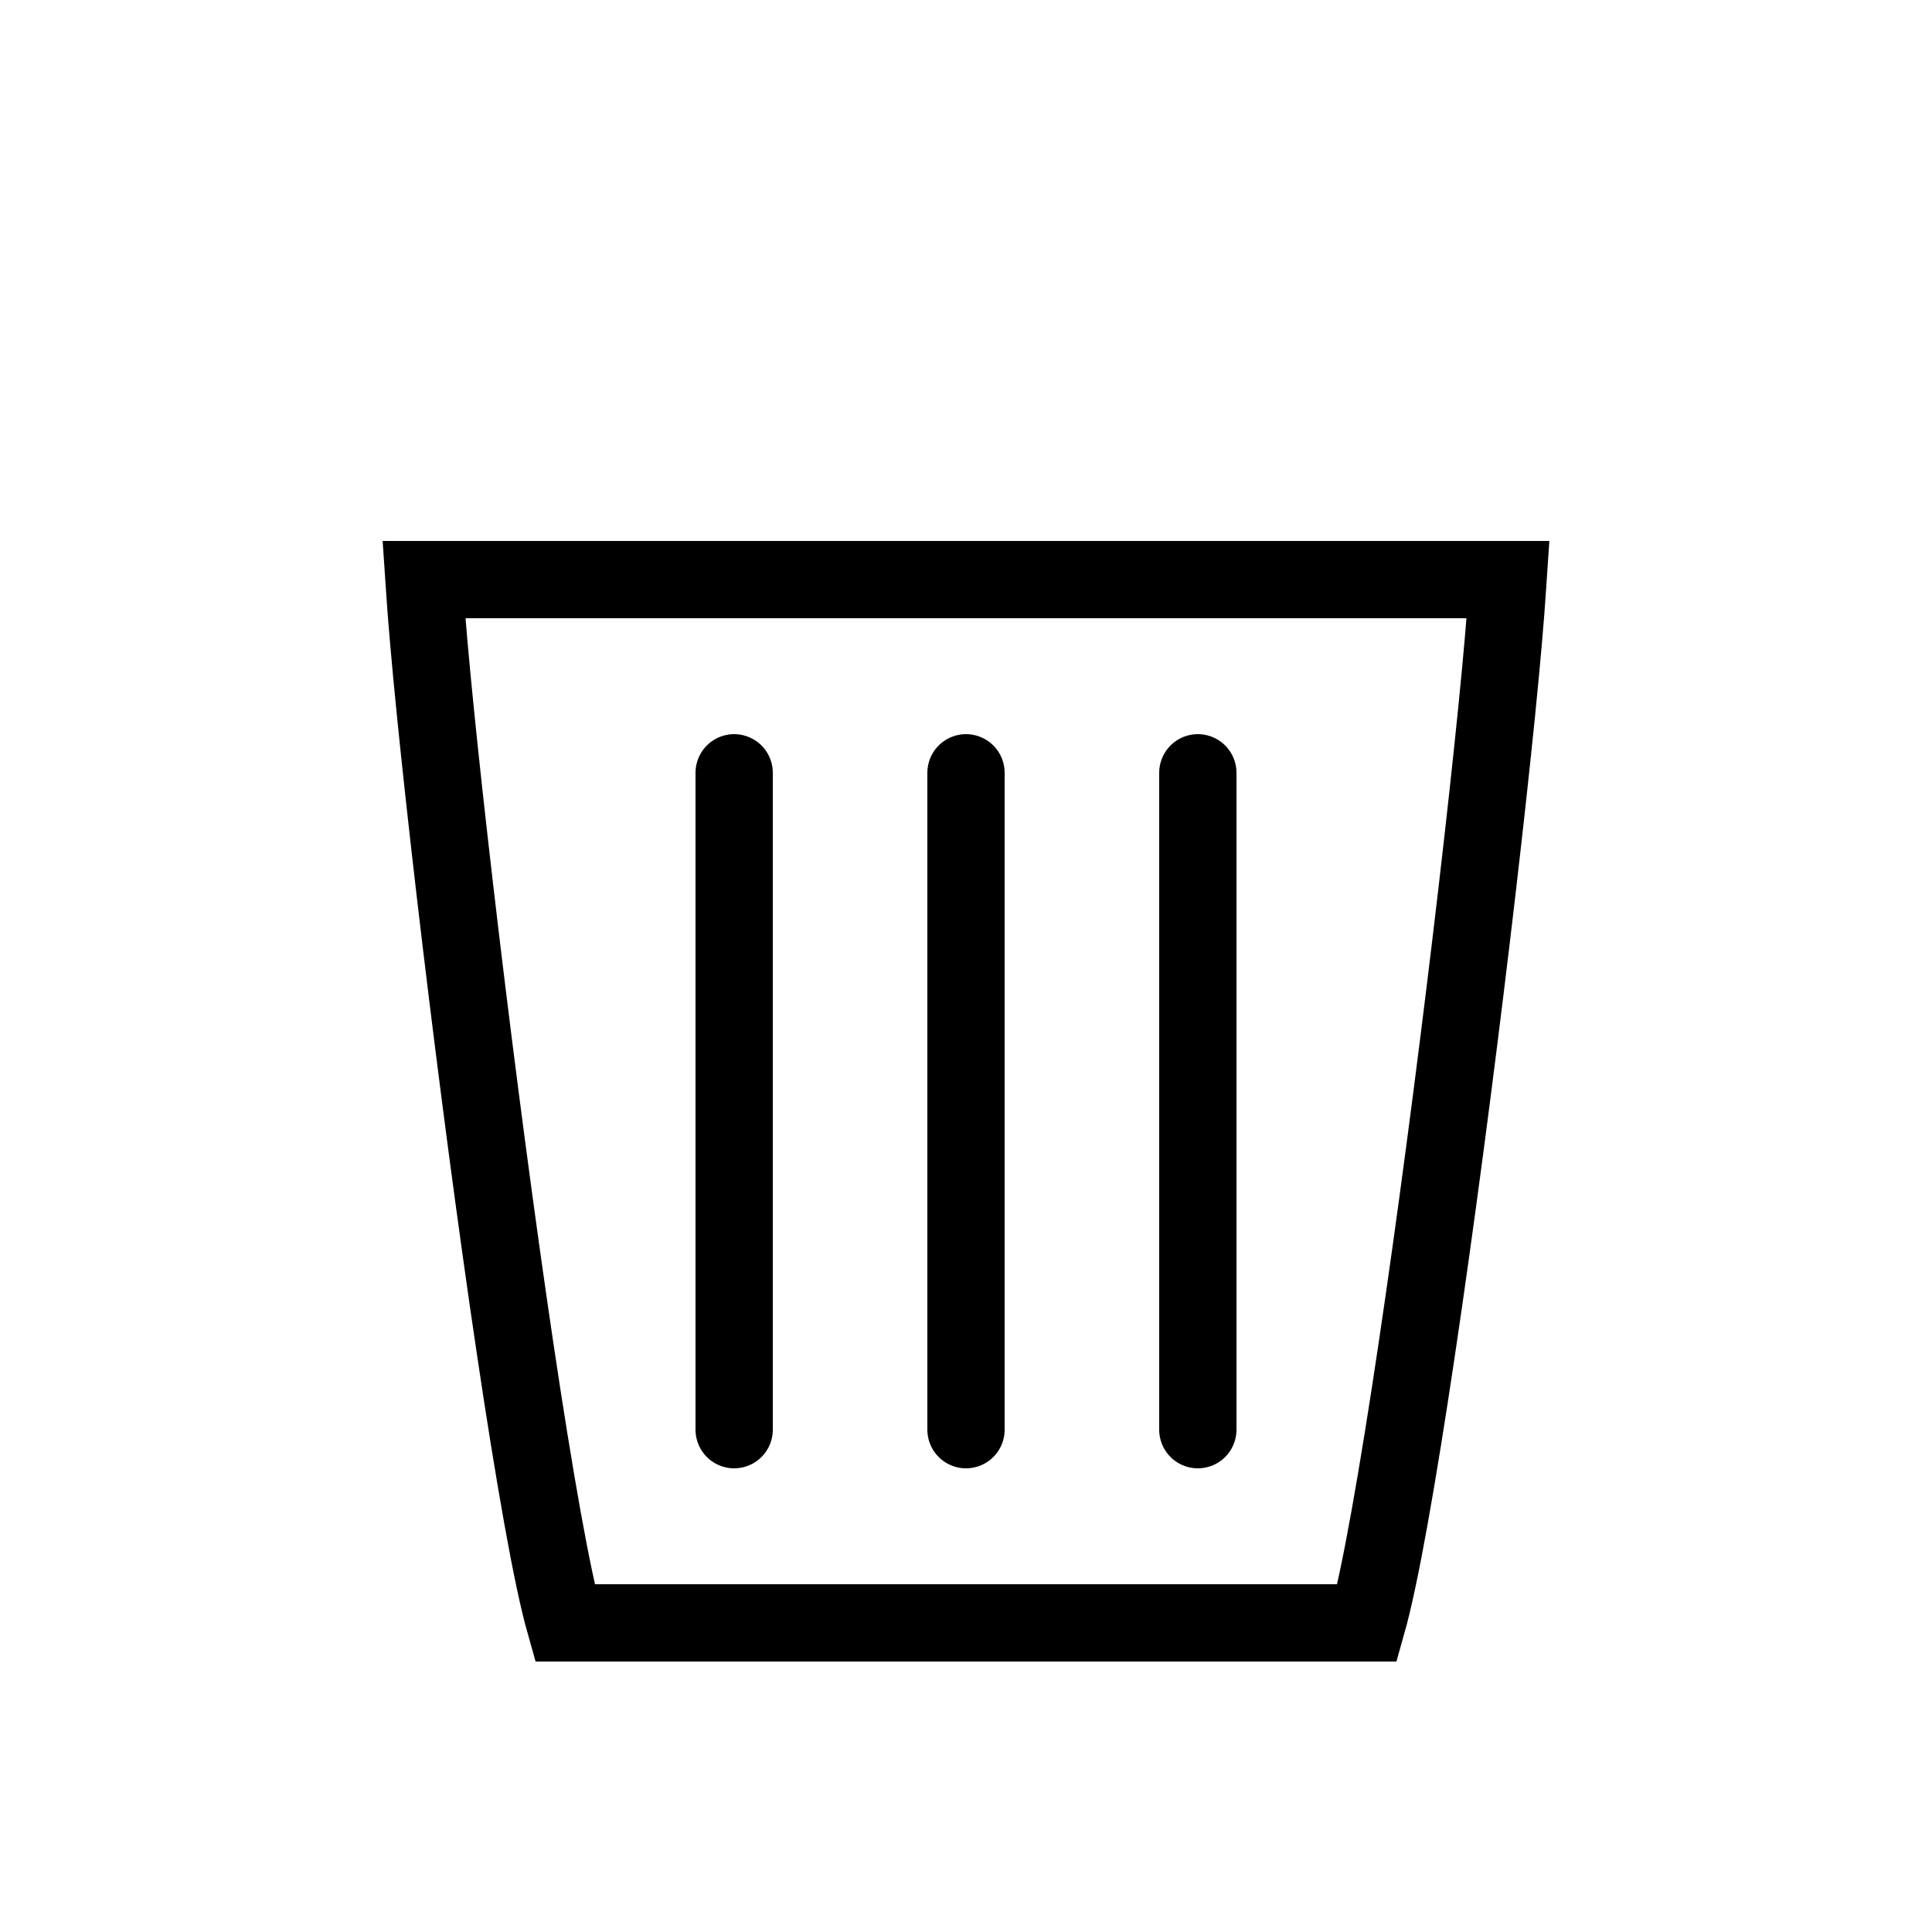
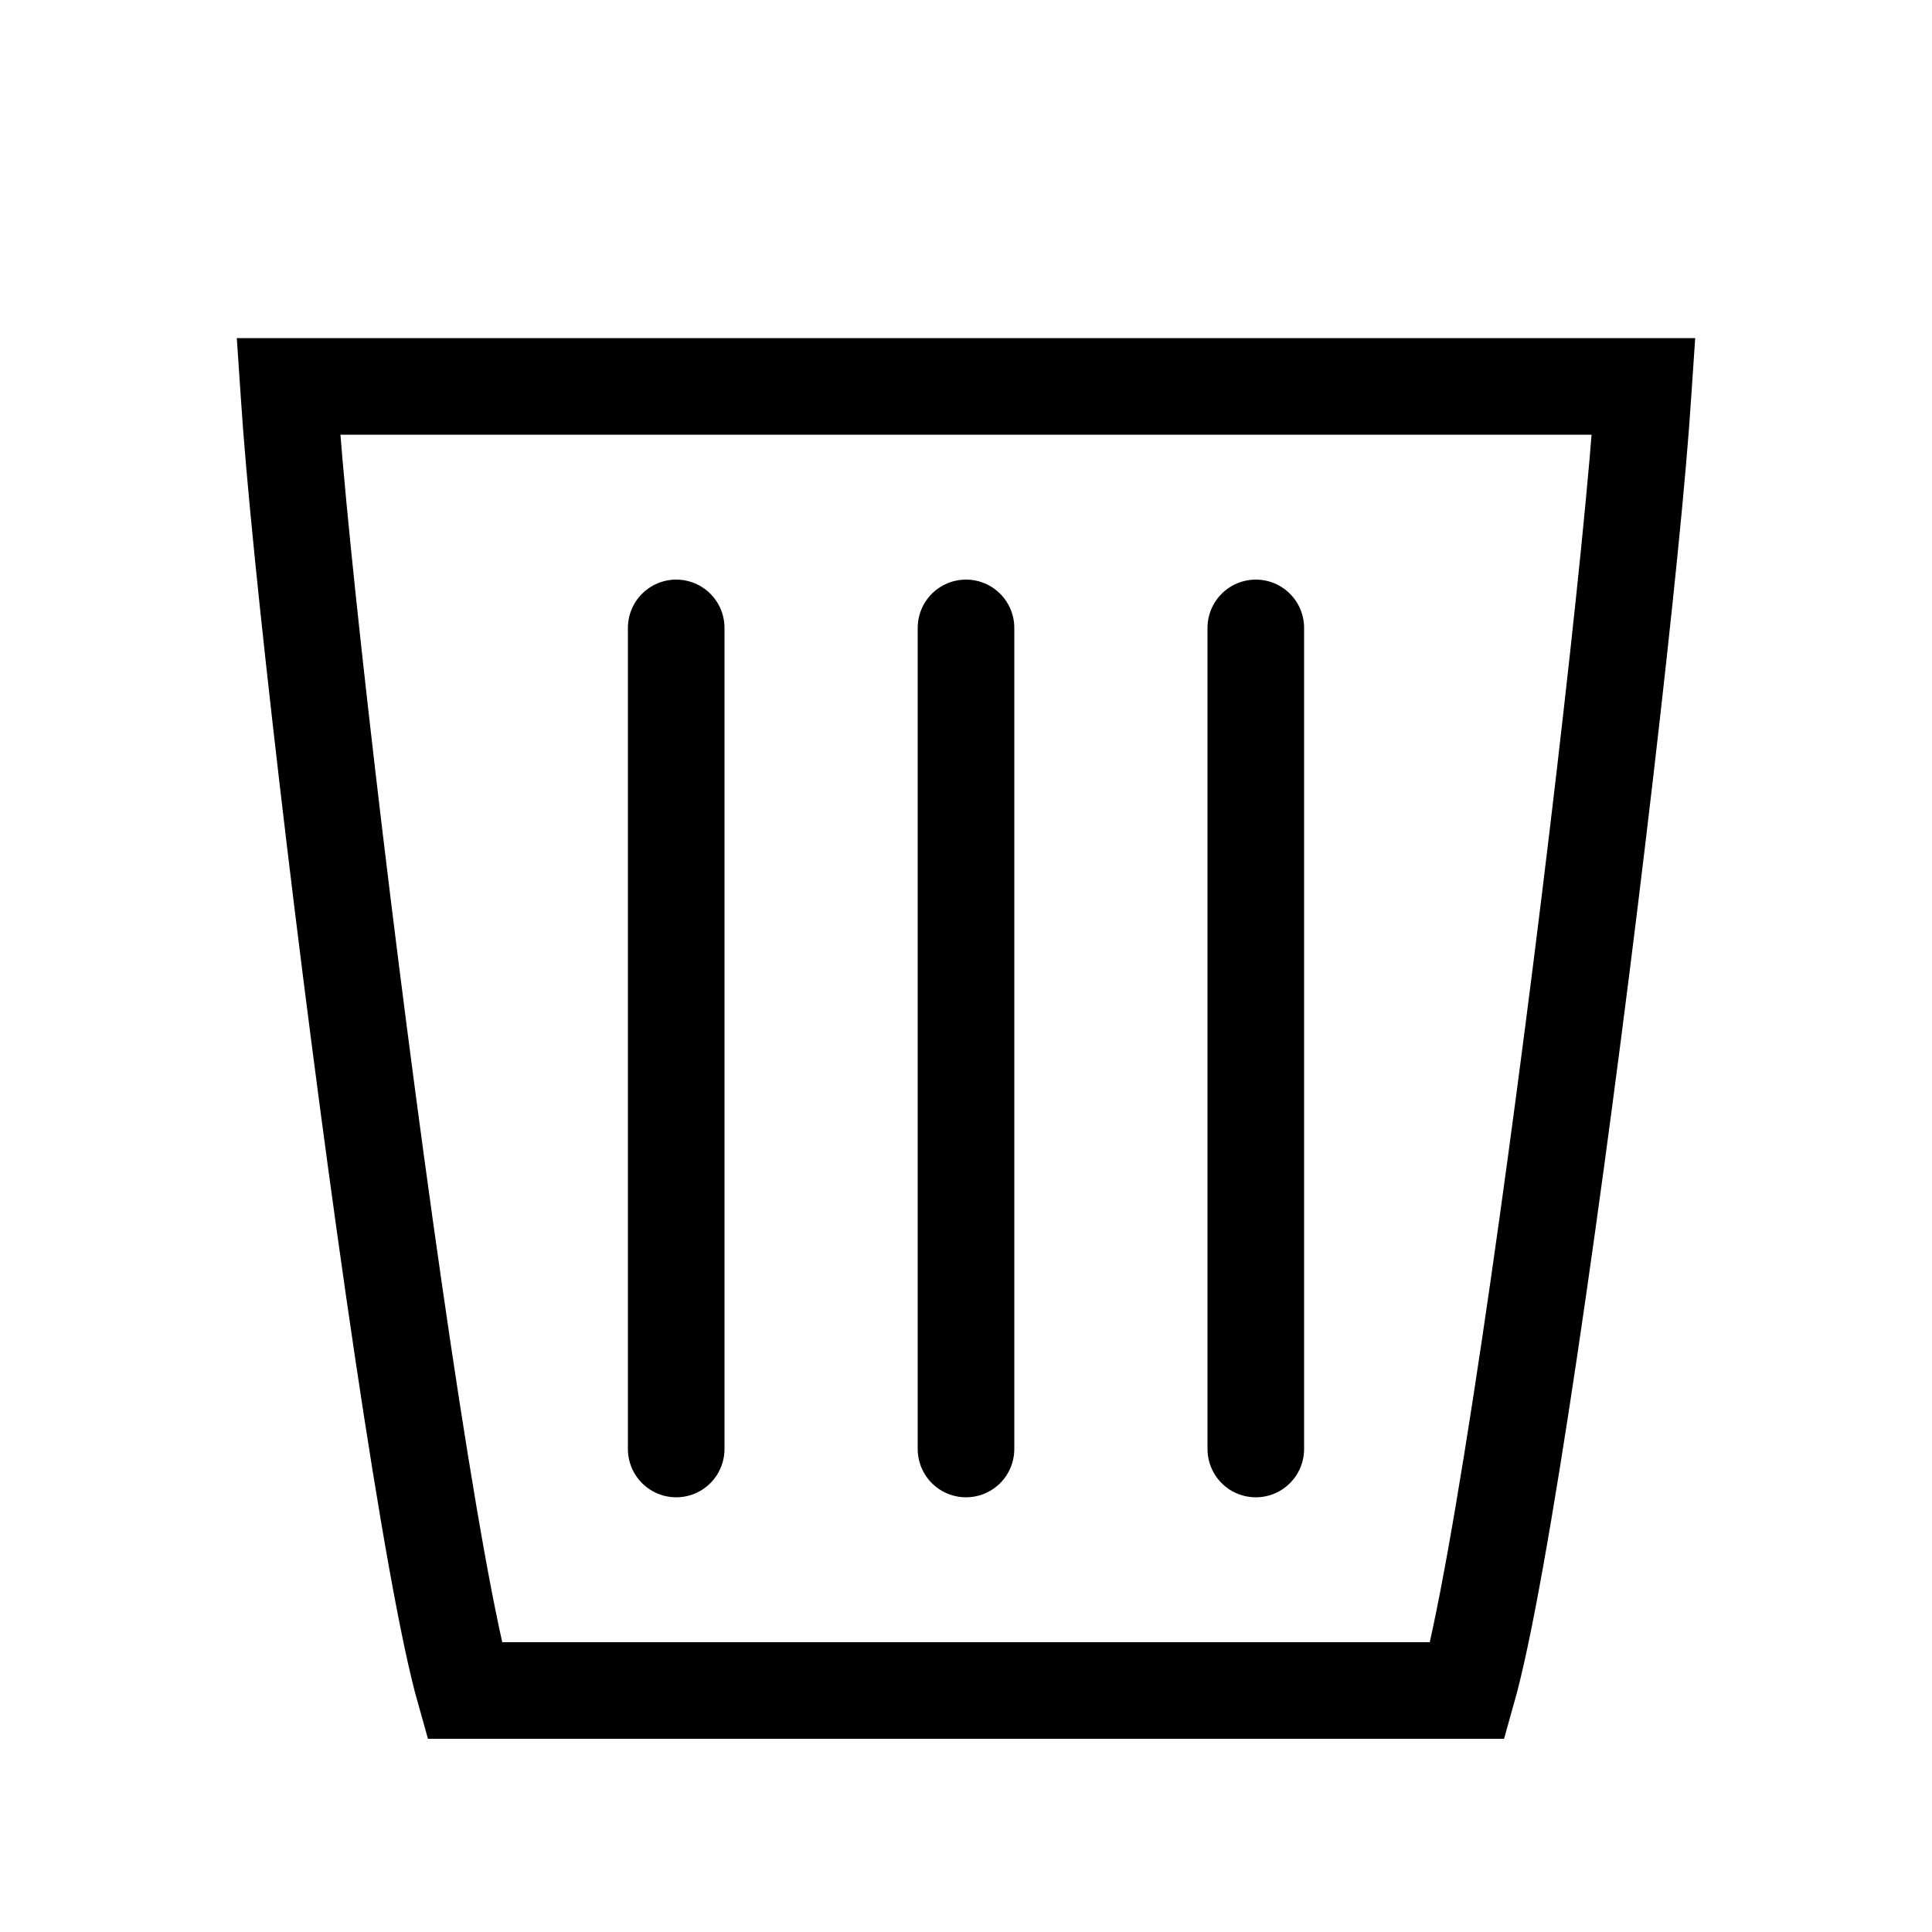
- <svg xmlns="http://www.w3.org/2000/svg" width="50" height="50" viewBox="0 0 50 50" fill="none">
+ <svg xmlns="http://www.w3.org/2000/svg" width="50" height="50" viewBox="5 12 40 30" fill="none">
  <path d="M10.985 15.183C10.981 15.119 10.978 15.058 10.974 15H39.026C39.022 15.058 39.019 15.119 39.015 15.183C38.966 15.957 38.868 17.076 38.732 18.431C38.459 21.138 38.039 24.754 37.571 28.372C37.103 31.991 36.589 35.602 36.131 38.302C35.902 39.655 35.69 40.761 35.507 41.52C35.462 41.709 35.42 41.869 35.383 42H35.368H35.345H35.322H35.298H35.274H35.249H35.224H35.199H35.173H35.147H35.121H35.094H35.067H35.04H35.012H34.984H34.956H34.927H34.898H34.868H34.839H34.809H34.778H34.748H34.717H34.685H34.654H34.621H34.589H34.557H34.524H34.49H34.457H34.423H34.389H34.354H34.32H34.285H34.249H34.214H34.178H34.141H34.105H34.068H34.031H33.993H33.956H33.918H33.88H33.841H33.802H33.763H33.724H33.684H33.644H33.604H33.563H33.523H33.482H33.441H33.399H33.357H33.315H33.273H33.23H33.188H33.145H33.101H33.058H33.014H32.97H32.926H32.881H32.836H32.791H32.746H32.701H32.655H32.609H32.563H32.517H32.47H32.423H32.376H32.329H32.281H32.233H32.186H32.138H32.089H32.041H31.992H31.943H31.894H31.844H31.795H31.745H31.695H31.645H31.594H31.544H31.493H31.442H31.391H31.339H31.288H31.236H31.184H31.132H31.08H31.028H30.975H30.922H30.869H30.816H30.763H30.709H30.656H30.602H30.548H30.494H30.44H30.385H30.331H30.276H30.221H30.166H30.111H30.056H30H29.945H29.889H29.833H29.777H29.721H29.665H29.608H29.552H29.495H29.438H29.381H29.324H29.267H29.209H29.152H29.095H29.037H28.979H28.921H28.863H28.805H28.747H28.689H28.63H28.572H28.513H28.454H28.396H28.337H28.278H28.219H28.159H28.1H28.041H27.981H27.922H27.862H27.802H27.743H27.683H27.623H27.563H27.503H27.443H27.383H27.322H27.262H27.202H27.141H27.081H27.02H26.959H26.899H26.838H26.777H26.716H26.656H26.595H26.534H26.473H26.412H26.351H26.289H26.228H26.167H26.106H26.044H25.983H25.922H25.861H25.799H25.738H25.676H25.615H25.553H25.492H25.431H25.369H25.308H25.246H25.185H25.123H25.061H25H24.939H24.877H24.816H24.754H24.692H24.631H24.569H24.508H24.447H24.385H24.324H24.262H24.201H24.14H24.078H24.017H23.956H23.894H23.833H23.772H23.711H23.649H23.588H23.527H23.466H23.405H23.345H23.284H23.223H23.162H23.101H23.041H22.98H22.919H22.859H22.798H22.738H22.678H22.617H22.557H22.497H22.437H22.377H22.317H22.257H22.198H22.138H22.078H22.019H21.959H21.9H21.841H21.781H21.722H21.663H21.604H21.546H21.487H21.428H21.37H21.311H21.253H21.195H21.137H21.079H21.021H20.963H20.905H20.848H20.791H20.733H20.676H20.619H20.562H20.505H20.448H20.392H20.335H20.279H20.223H20.167H20.111H20.055H20H19.944H19.889H19.834H19.779H19.724H19.669H19.615H19.56H19.506H19.452H19.398H19.344H19.291H19.237H19.184H19.131H19.078H19.025H18.973H18.92H18.868H18.816H18.764H18.712H18.661H18.609H18.558H18.507H18.456H18.406H18.355H18.305H18.255H18.205H18.156H18.106H18.057H18.008H17.959H17.911H17.863H17.814H17.767H17.719H17.671H17.624H17.577H17.53H17.483H17.437H17.391H17.345H17.299H17.254H17.209H17.164H17.119H17.074H17.03H16.986H16.942H16.899H16.855H16.812H16.77H16.727H16.685H16.643H16.601H16.559H16.518H16.477H16.436H16.396H16.356H16.316H16.276H16.237H16.198H16.159H16.12H16.082H16.044H16.006H15.969H15.932H15.895H15.859H15.822H15.786H15.751H15.715H15.68H15.646H15.611H15.577H15.543H15.51H15.476H15.443H15.411H15.379H15.347H15.315H15.284H15.252H15.222H15.191H15.161H15.132H15.102H15.073H15.044H15.016H14.988H14.96H14.933H14.906H14.879H14.853H14.827H14.801H14.776H14.751H14.726H14.702H14.678H14.655H14.632H14.617C14.58 41.869 14.538 41.709 14.493 41.52C14.31 40.761 14.098 39.655 13.869 38.302C13.411 35.602 12.897 31.991 12.429 28.372C11.961 24.754 11.541 21.138 11.268 18.431C11.132 17.076 11.034 15.957 10.985 15.183Z" stroke="black" stroke-width="2" />
  <path d="M30.03 11.242L30.03 11.243L30.03 11.243L30.219 12H19.781L19.97 11.243L19.97 11.243L19.97 11.242L19.97 11.241L19.972 11.235L19.98 11.205C19.987 11.179 19.997 11.139 20.011 11.087C20.039 10.983 20.079 10.834 20.132 10.655C20.237 10.294 20.386 9.82 20.561 9.351C20.741 8.872 20.932 8.445 21.114 8.155C21.156 8.088 21.191 8.037 21.22 8H28.78C28.809 8.037 28.844 8.088 28.886 8.155C29.068 8.445 29.259 8.872 29.439 9.351C29.614 9.82 29.763 10.294 29.868 10.655C29.921 10.834 29.961 10.983 29.989 11.087C30.003 11.139 30.013 11.179 30.02 11.205L30.028 11.235L30.03 11.241L30.03 11.242ZM31 12V11L31 12H31ZM19 12L19 11V12H19ZM21.296 7.915C21.296 7.915 21.295 7.916 21.293 7.918C21.295 7.916 21.296 7.915 21.296 7.915ZM28.704 7.915C28.704 7.915 28.705 7.916 28.707 7.918C28.705 7.916 28.704 7.915 28.704 7.915Z" stroke="none" stroke-width="2" />
  <line x1="25" y1="20" x2="25" y2="37" stroke="black" stroke-width="2" stroke-linecap="round" />
  <line x1="19" y1="20" x2="19" y2="37" stroke="black" stroke-width="2" stroke-linecap="round" />
  <line x1="31" y1="20" x2="31" y2="37" stroke="black" stroke-width="2" stroke-linecap="round" />
  <rect x="1" y="1" width="48" height="48" stroke="none" stroke-width="2" />
</svg>
